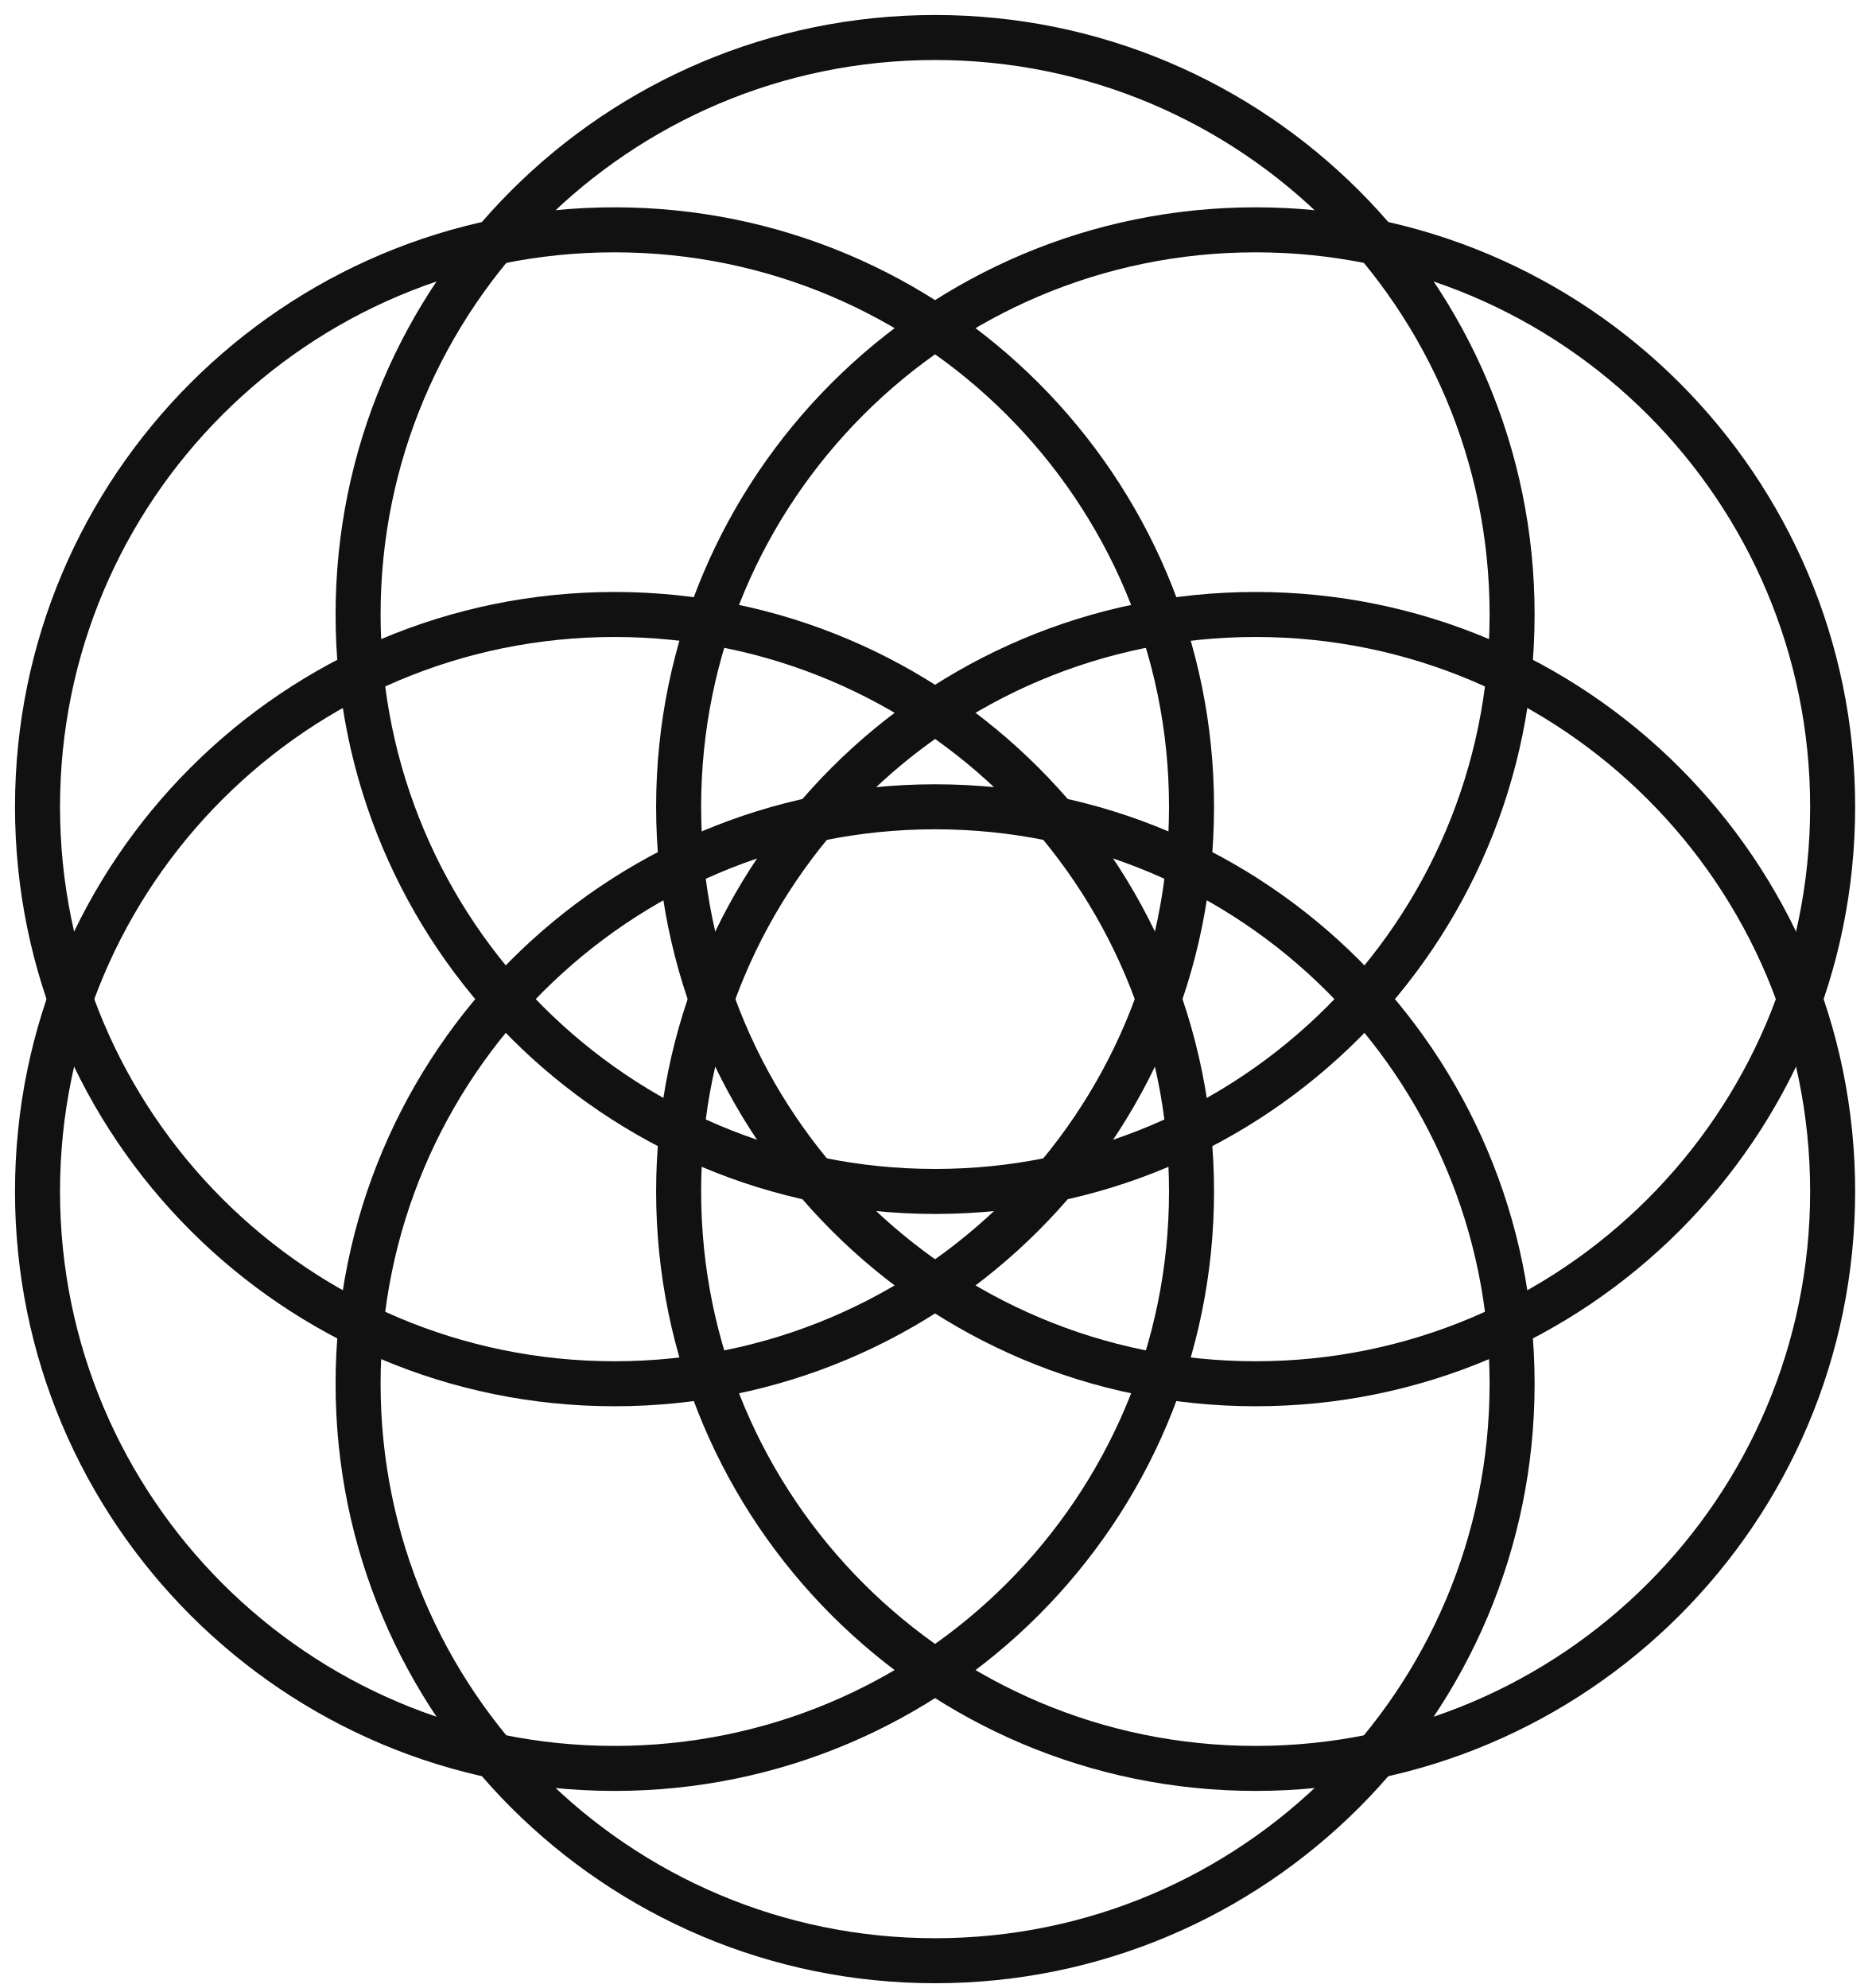
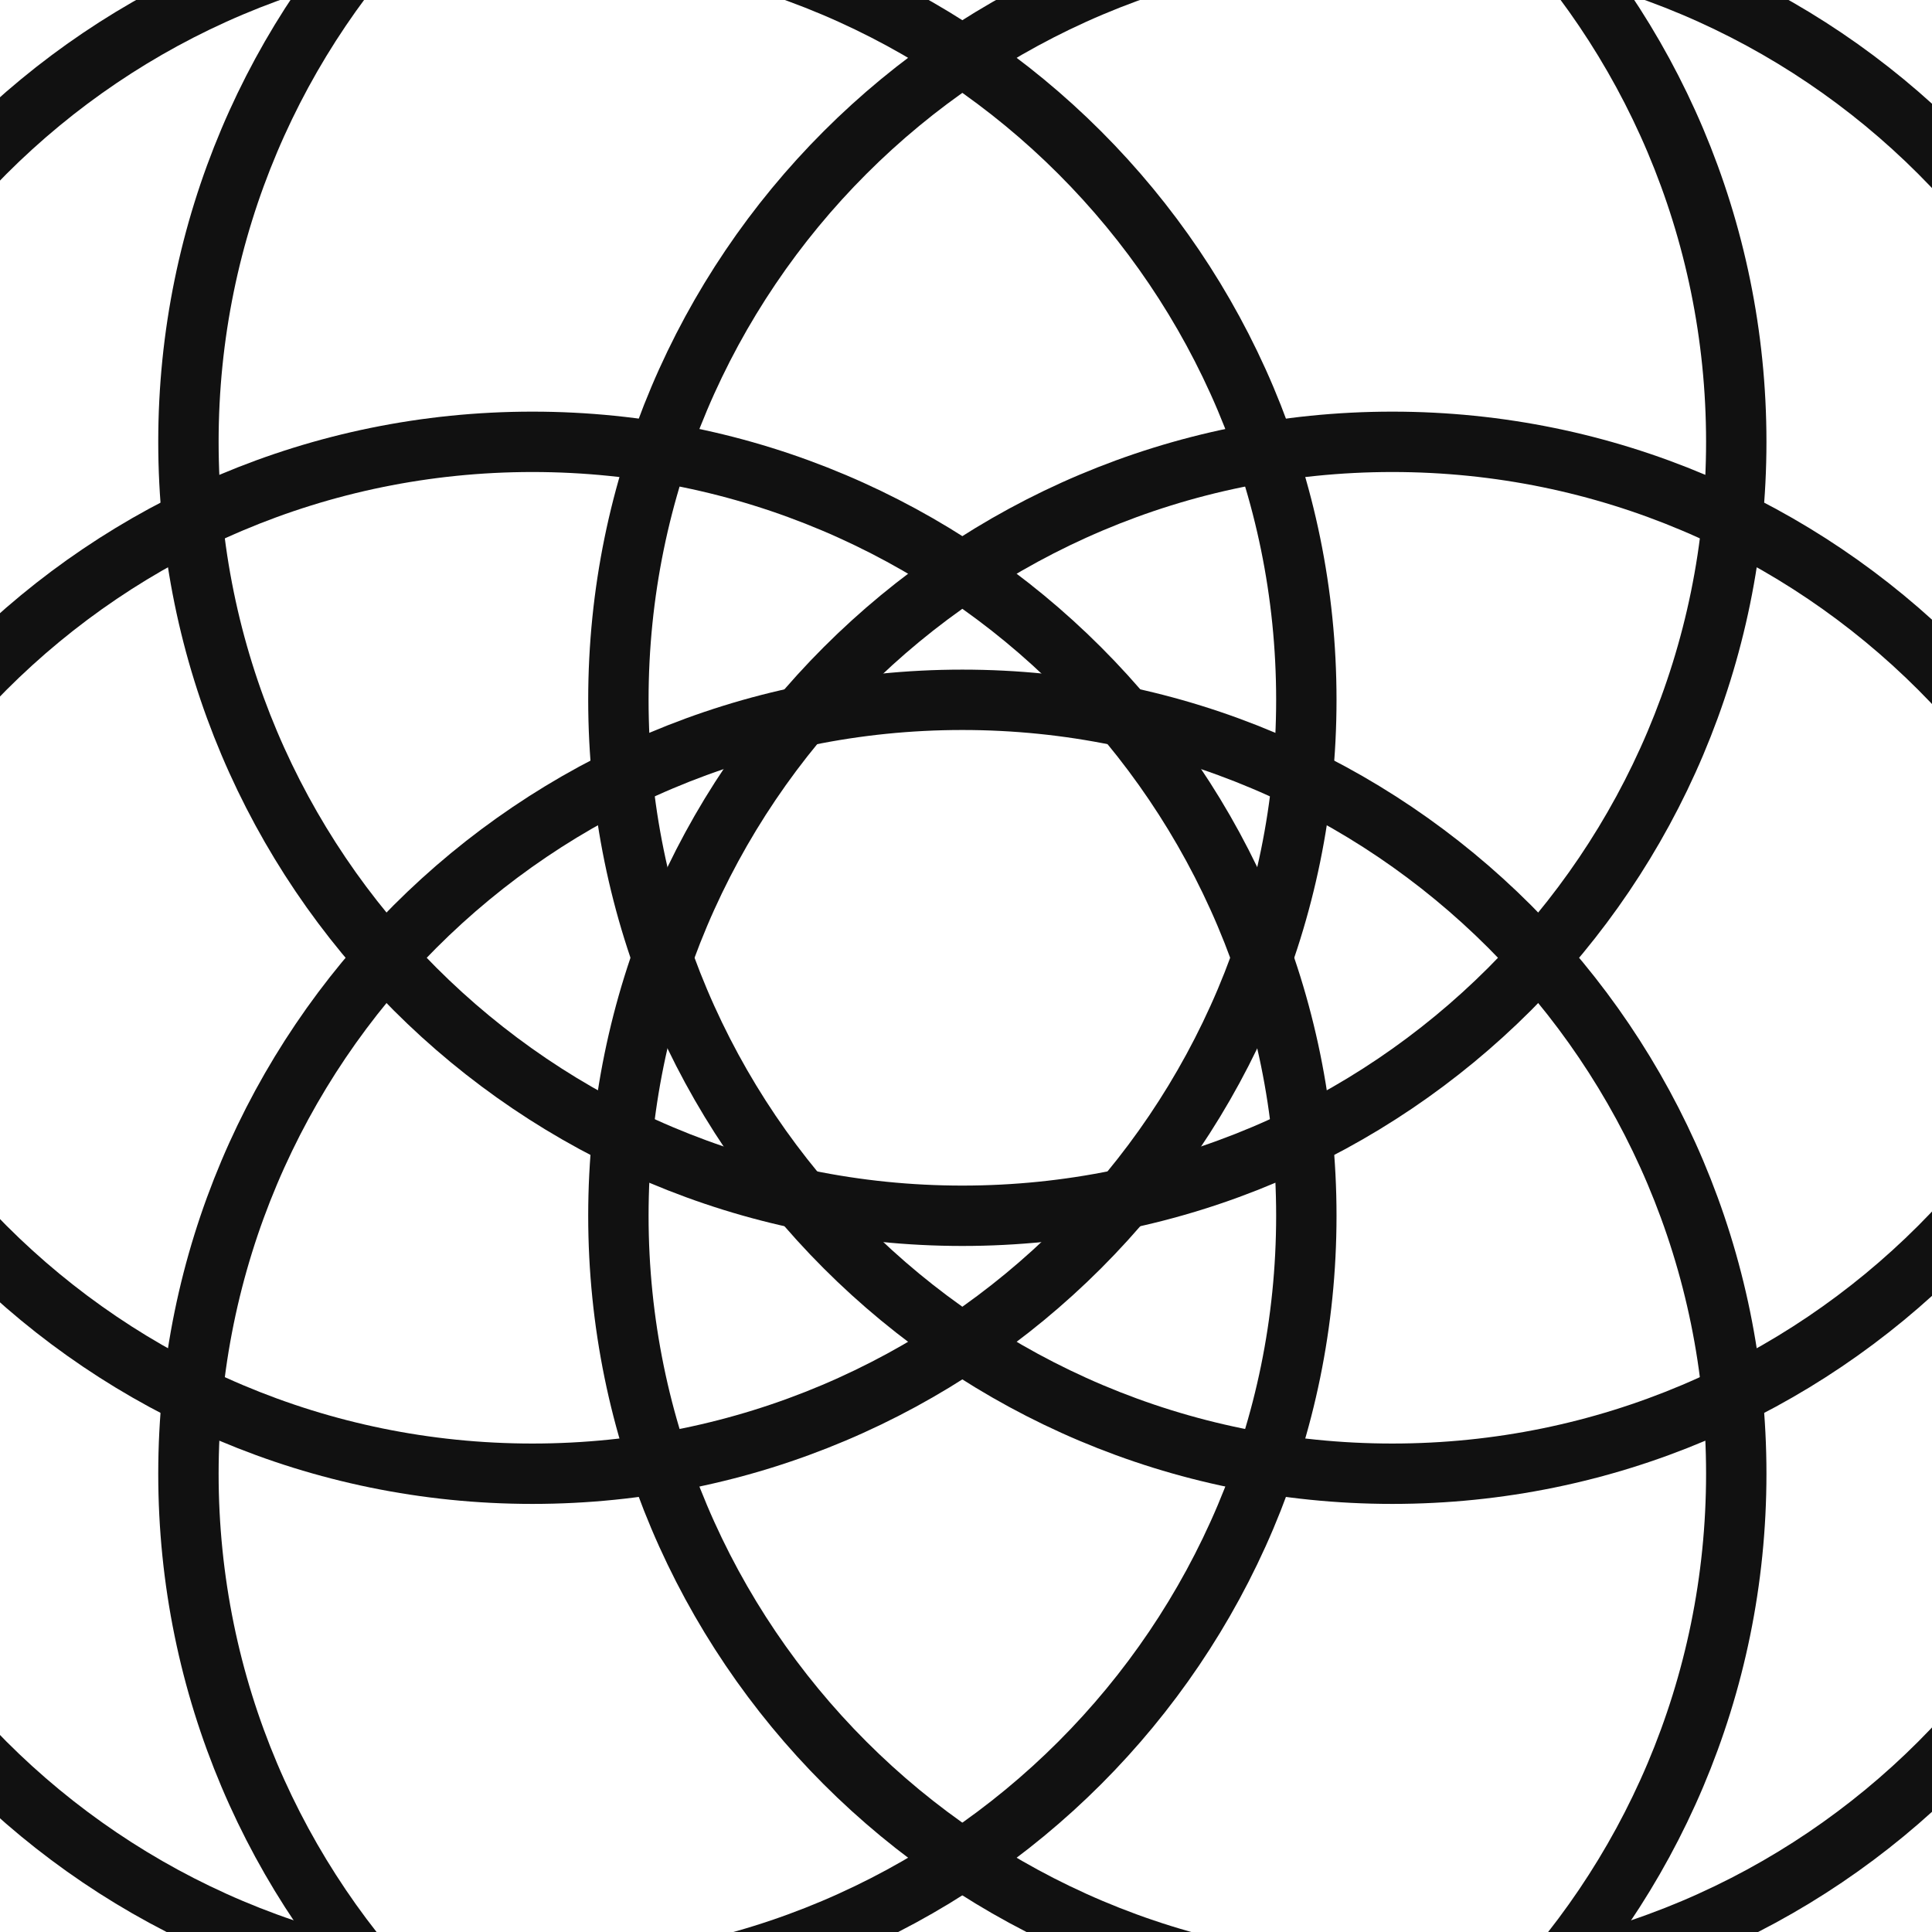
- <svg xmlns="http://www.w3.org/2000/svg" width="50px" height="53px" viewBox="0 0 50 53" version="1.1">
+ <svg xmlns="http://www.w3.org/2000/svg" width="64px" height="64px" viewBox="0 0 64 64" version="1.1">
  <g id="lucid" stroke="none" stroke-width="1" fill="none" fill-rule="evenodd">
-     <g id="lucidFavIcon" transform="translate(-7, -5)" stroke="#111111" stroke-width="1.2">
-       <g id="lucidMonogramBig" transform="translate(8, 6)">
-         <circle id="Oval" cx="15.382" cy="20.509" r="15.382" />
-         <circle id="Oval-Copy-101" cx="15.382" cy="30.764" r="15.382" />
-         <circle id="Oval-Copy-103" cx="32.473" cy="20.509" r="15.382" />
-         <circle id="Oval-Copy-104" cx="23.928" cy="15.382" r="15.382" />
-         <circle id="Oval-Copy-105" cx="23.928" cy="35.891" r="15.382" />
-         <circle id="Oval-Copy-102" cx="32.473" cy="30.764" r="15.382" />
+     <g id="lucidFavIcon" stroke="#111111" stroke-width="2">
+       <g id="lucidMonogramBig" transform="translate(-8, -11)">
+         <circle id="Oval" cx="25.637" cy="34.182" r="25.637" />
+         <circle id="Oval-Copy-101" cx="25.637" cy="51.273" r="25.637" />
+         <circle id="Oval-Copy-103" cx="54.122" cy="34.182" r="25.637" />
+         <circle id="Oval-Copy-104" cx="39.879" cy="25.637" r="25.637" />
+         <circle id="Oval-Copy-105" cx="39.879" cy="59.819" r="25.637" />
+         <circle id="Oval-Copy-102" cx="54.122" cy="51.273" r="25.637" />
      </g>
    </g>
  </g>
</svg>
